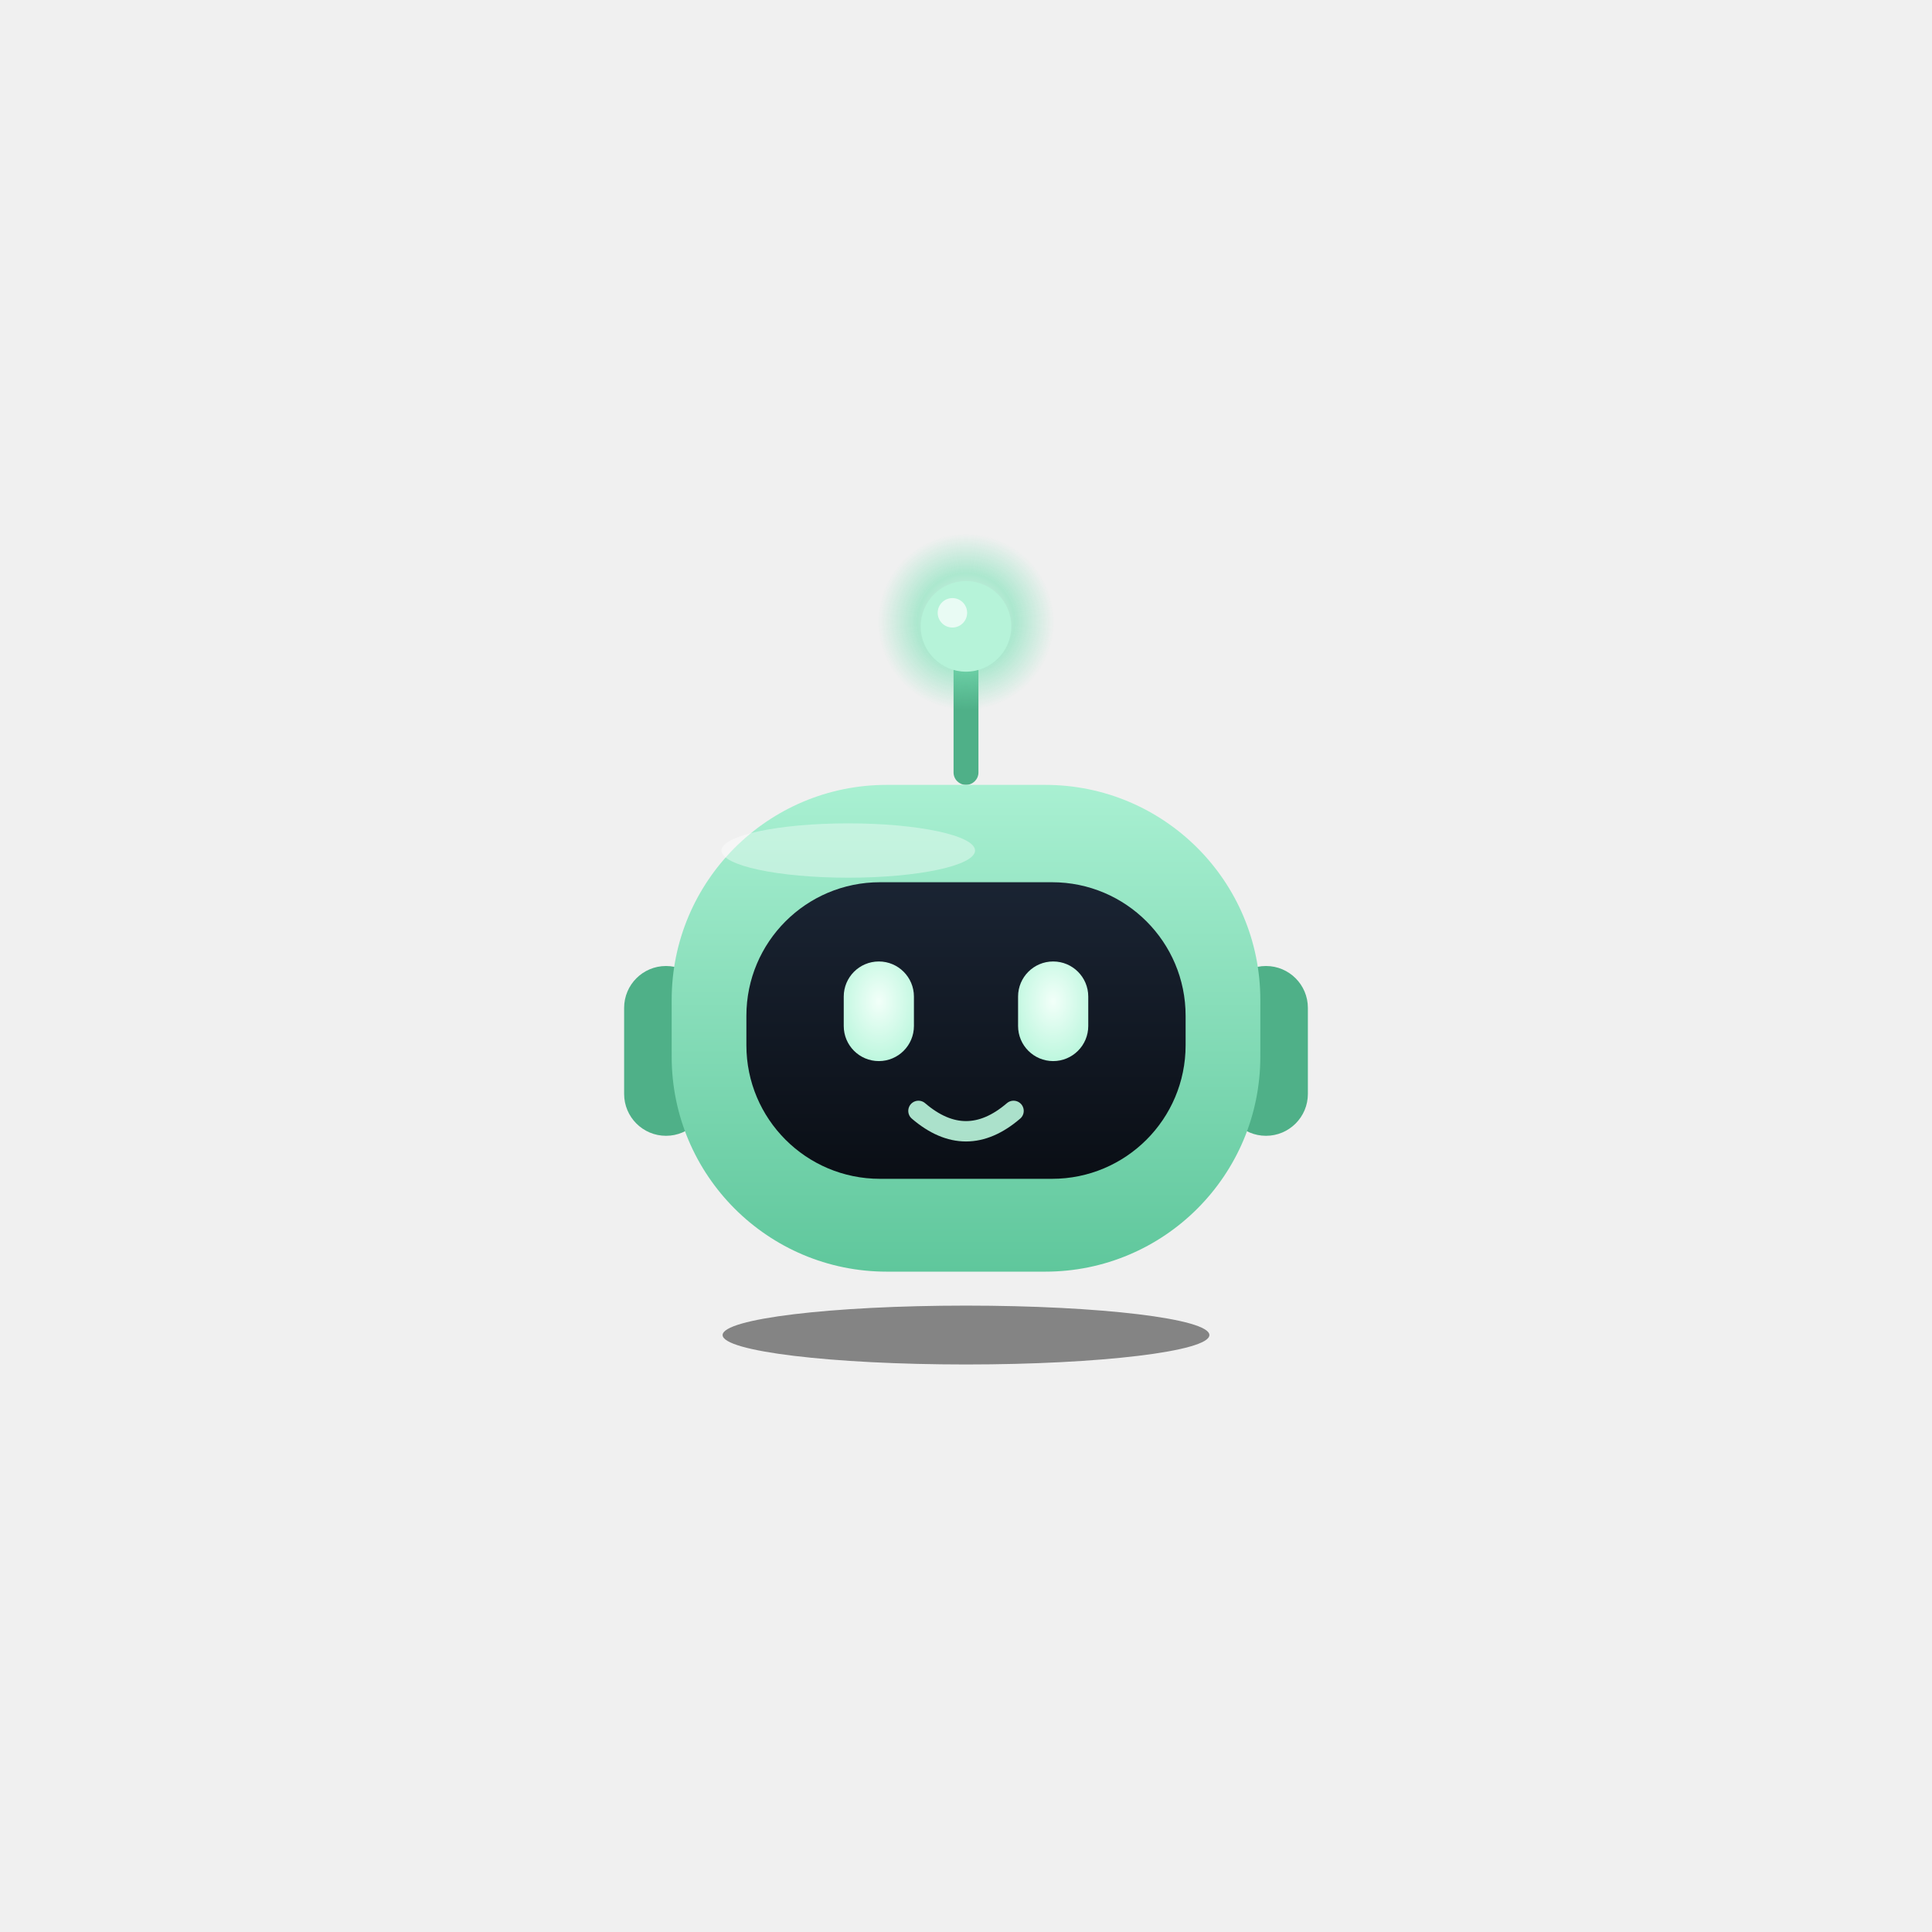
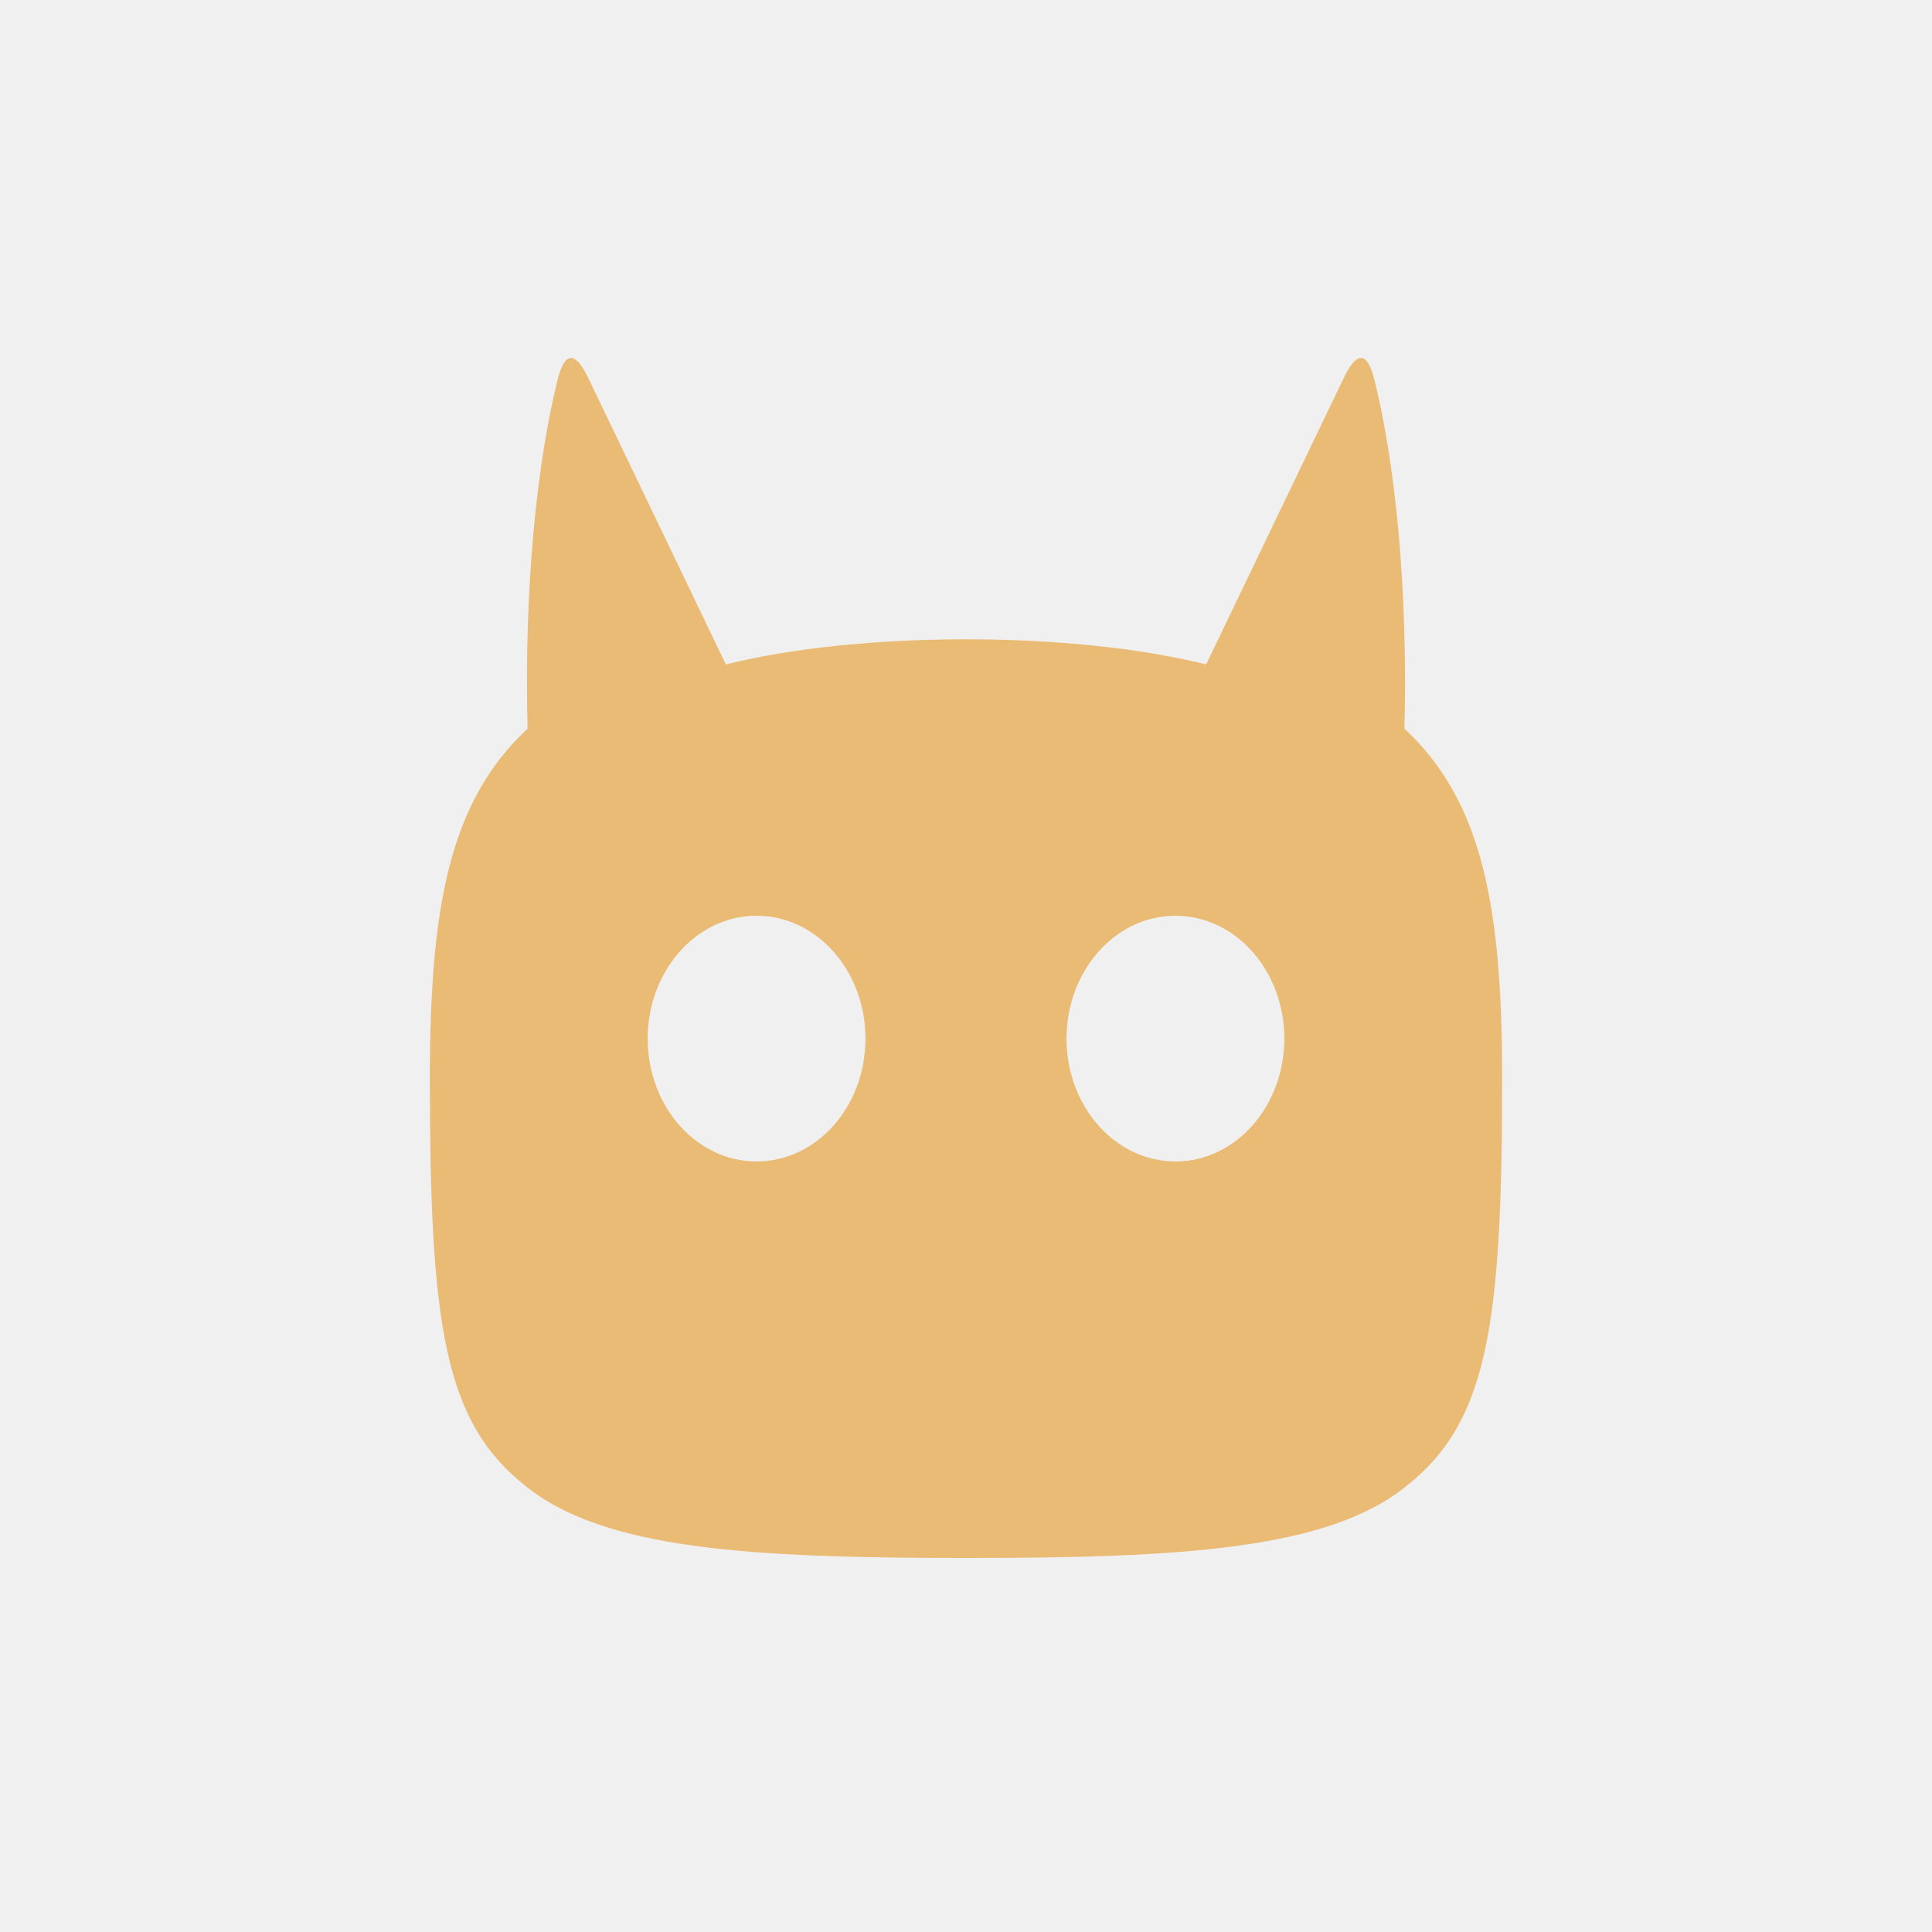
- <svg xmlns="http://www.w3.org/2000/svg" width="1024" height="1024" viewBox="0 0 1024 1024">
-   <g transform="translate(512 512) scale(0.6) translate(-512 -512)">
-     <g>
-       <defs>
-         <linearGradient id="head" x1="0" y1="0" x2="0" y2="1">
-           <stop offset="0" stop-color="#A9F0D2" />
-           <stop offset="1" stop-color="#5FC79C" />
-         </linearGradient>
-         <linearGradient id="face" x1="0" y1="0" x2="0" y2="1">
-           <stop offset="0" stop-color="#1A2433" />
-           <stop offset="1" stop-color="#0A0E15" />
-         </linearGradient>
-         <radialGradient id="eye" cx="50%" cy="40%" r="60%">
-           <stop offset="0" stop-color="#F2FFF9" />
-           <stop offset="1" stop-color="#BDF7DE" />
-         </radialGradient>
-         <radialGradient id="bulb" cx="50%" cy="50%" r="50%">
-           <stop offset="0" stop-color="#E6FFF4" />
-           <stop offset="0.55" stop-color="#7EE2B8" />
-           <stop offset="1" stop-color="#7EE2B8" stop-opacity="0" />
-         </radialGradient>
-       </defs>
-       <ellipse cx="512" cy="838" rx="215" ry="26" fill="#000" opacity="0.45" />
-       <rect x="501" y="232" width="22" height="120" rx="11" fill="#4FB088" />
-       <circle cx="512" cy="208" r="78" fill="url(#bulb)" opacity="0.6" />
-       <circle cx="512" cy="212" r="40" fill="#B6F3D9" />
-       <circle cx="500" cy="200" r="13" fill="#FFFFFF" opacity="0.7" />
-       <rect x="210" y="512" width="74" height="150" rx="37" fill="#4FB088" />
-       <rect x="740" y="512" width="74" height="150" rx="37" fill="#4FB088" />
-       <rect x="252" y="352" width="520" height="430" rx="190" fill="url(#head)" />
-       <ellipse cx="408" cy="410" rx="112" ry="24" fill="#FFFFFF" opacity="0.38" />
-       <rect x="318" y="438" width="388" height="262" rx="118" fill="url(#face)" />
-       <rect x="404" y="508" width="62" height="88" rx="31" fill="url(#eye)" />
-       <rect x="558" y="508" width="62" height="88" rx="31" fill="url(#eye)" />
-       <path d="M470 640 Q512 676 554 640" stroke="#BDF7DE" stroke-width="18" stroke-linecap="round" fill="none" opacity="0.9" />
-     </g>
+ <svg xmlns="http://www.w3.org/2000/svg" width="1024" height="1024" viewBox="0 0 512 512">
+   <g transform="translate(256 256) scale(0.74) translate(-256 -258)">
+     <path fill="#EABB75" fill-rule="evenodd" d="M 99 173 C 98 137 100 87 110 47 Q 114 33 121 48 L 170 150 C 218 138 294 138 342 150 L 391 48 Q 398 33 402 47 C 412 87 414 137 413 173 C 441 199 448 237 448 298 C 448 386 443 421 414 444 C 386 467 333 470 256 470 C 179 470 126 467 98 444 C 69 421 64 386 64 298 C 64 237 71 199 99 173 Z M 220 284 A 39 44 0 1 0 142 284 A 39 44 0 1 0 220 284 Z M 370 284 A 39 44 0 1 0 292 284 A 39 44 0 1 0 370 284 Z" />
  </g>
</svg>
